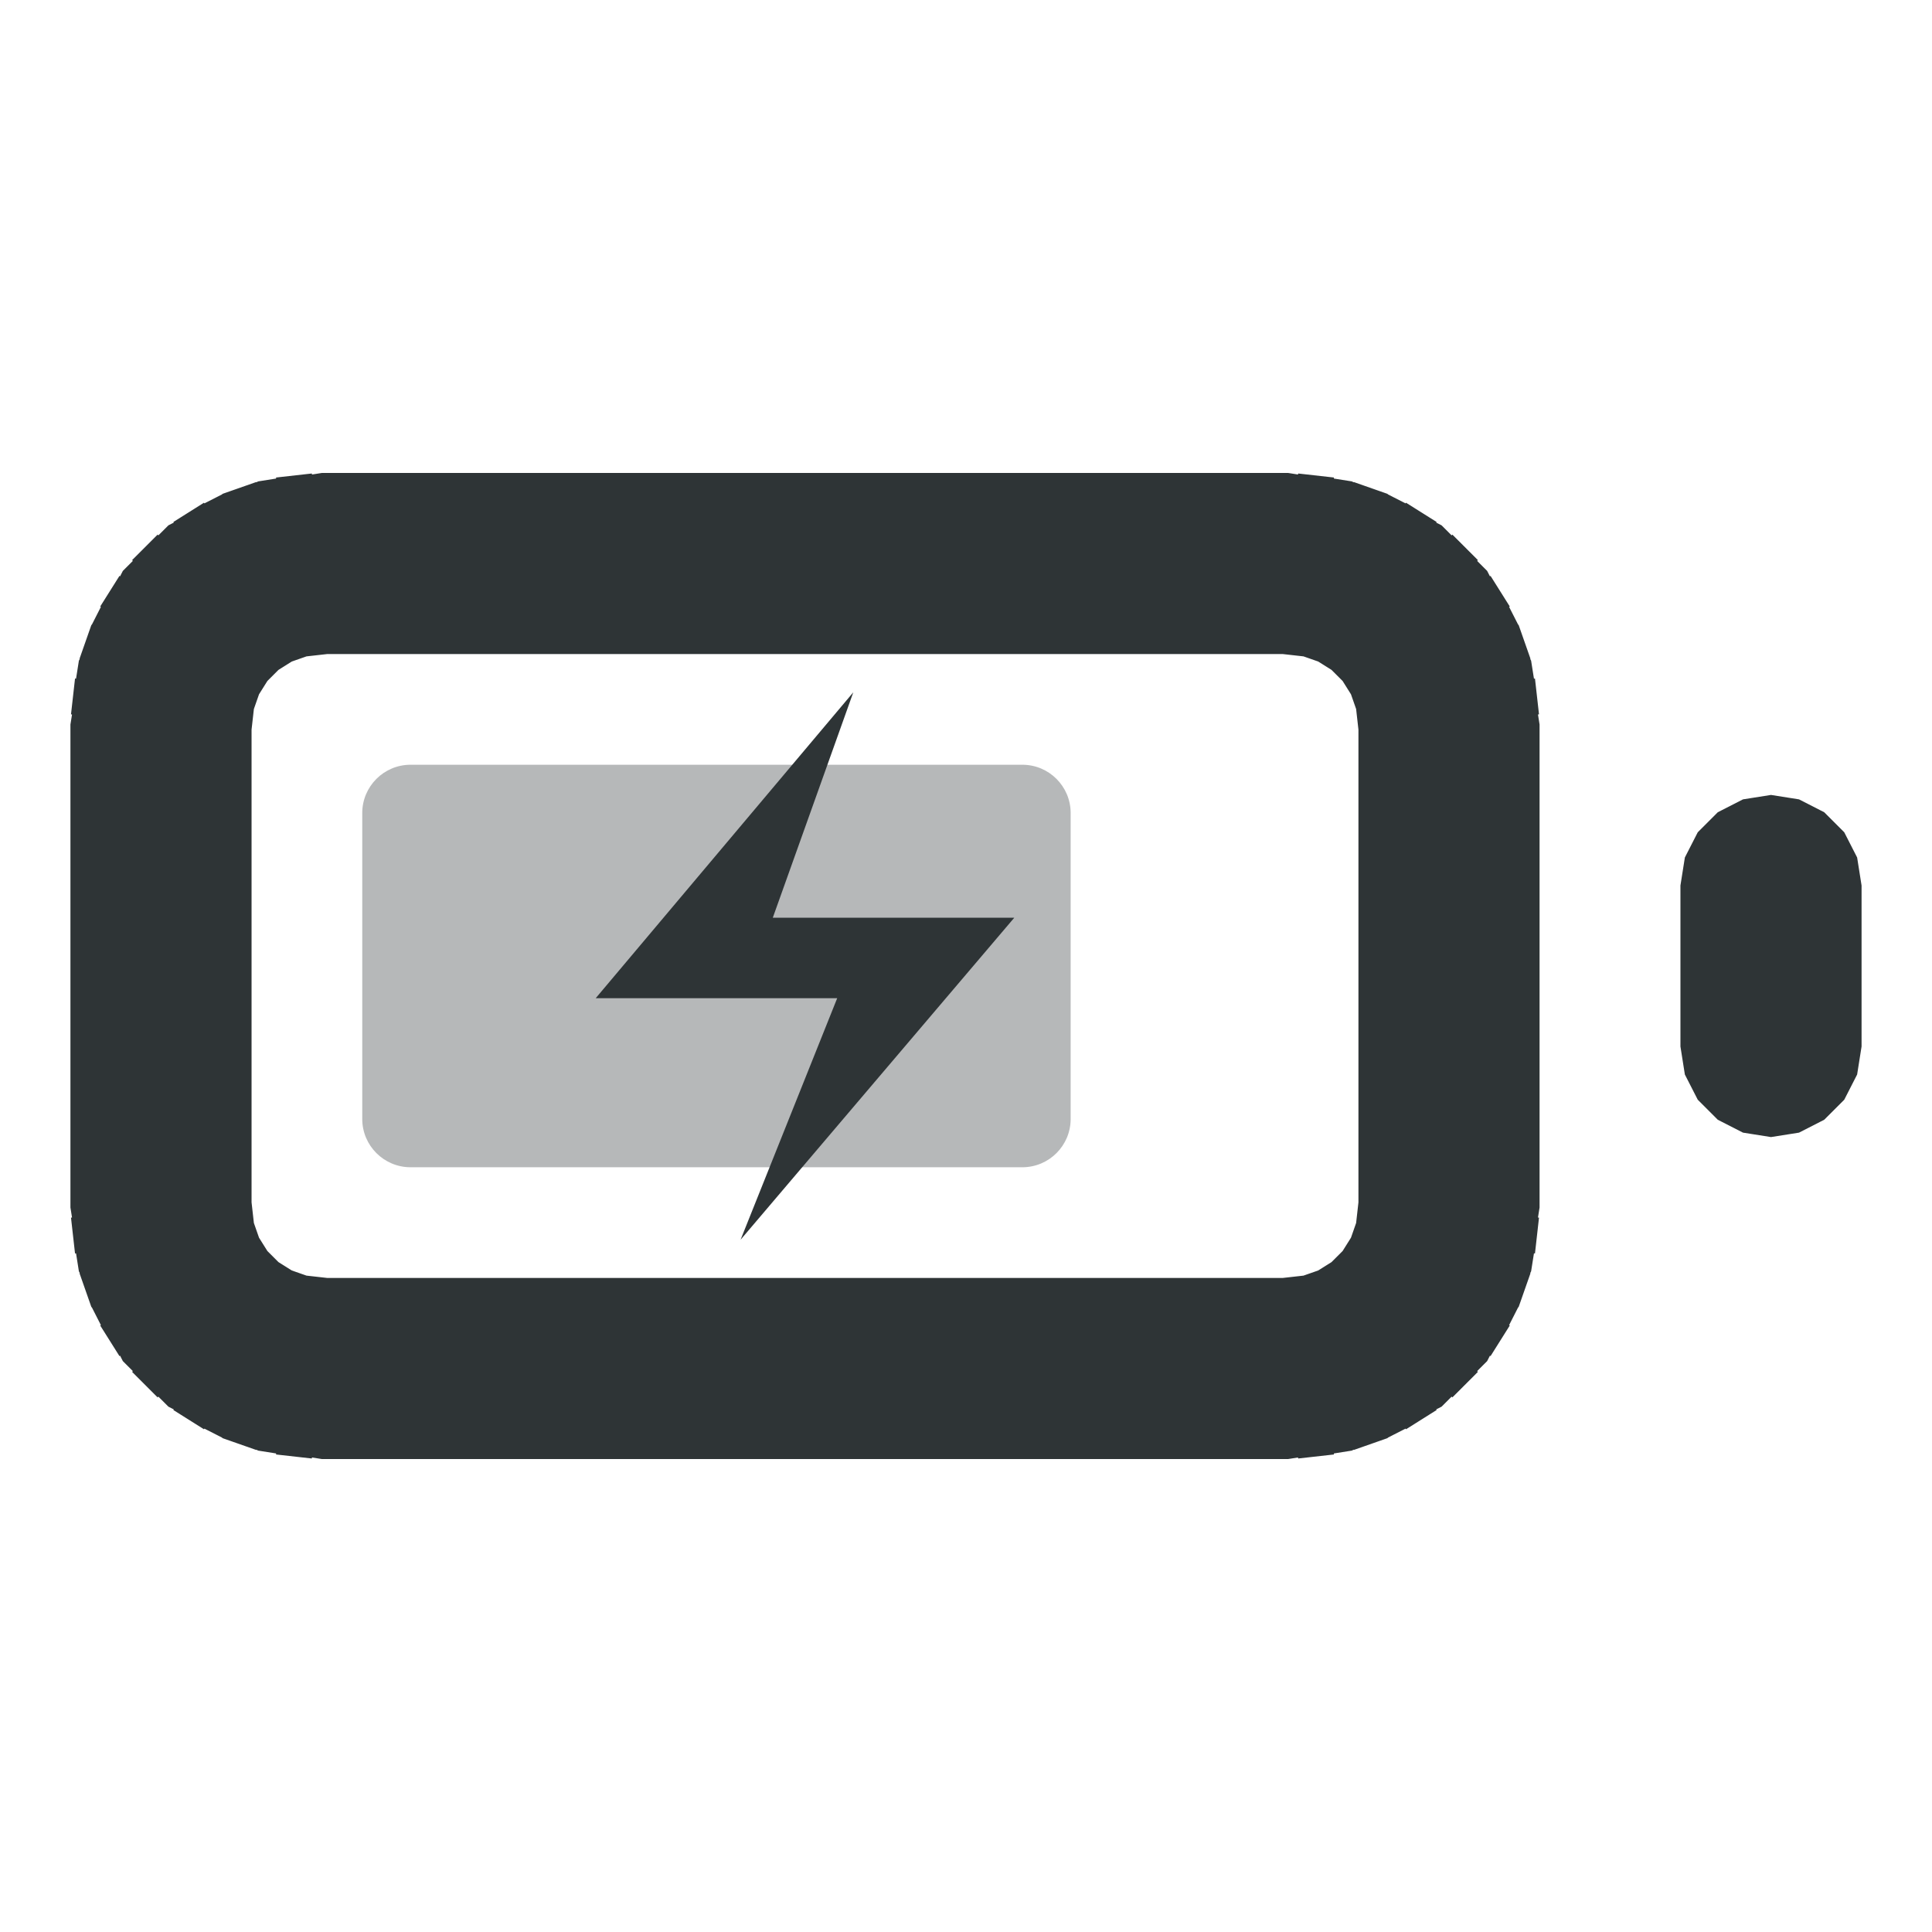
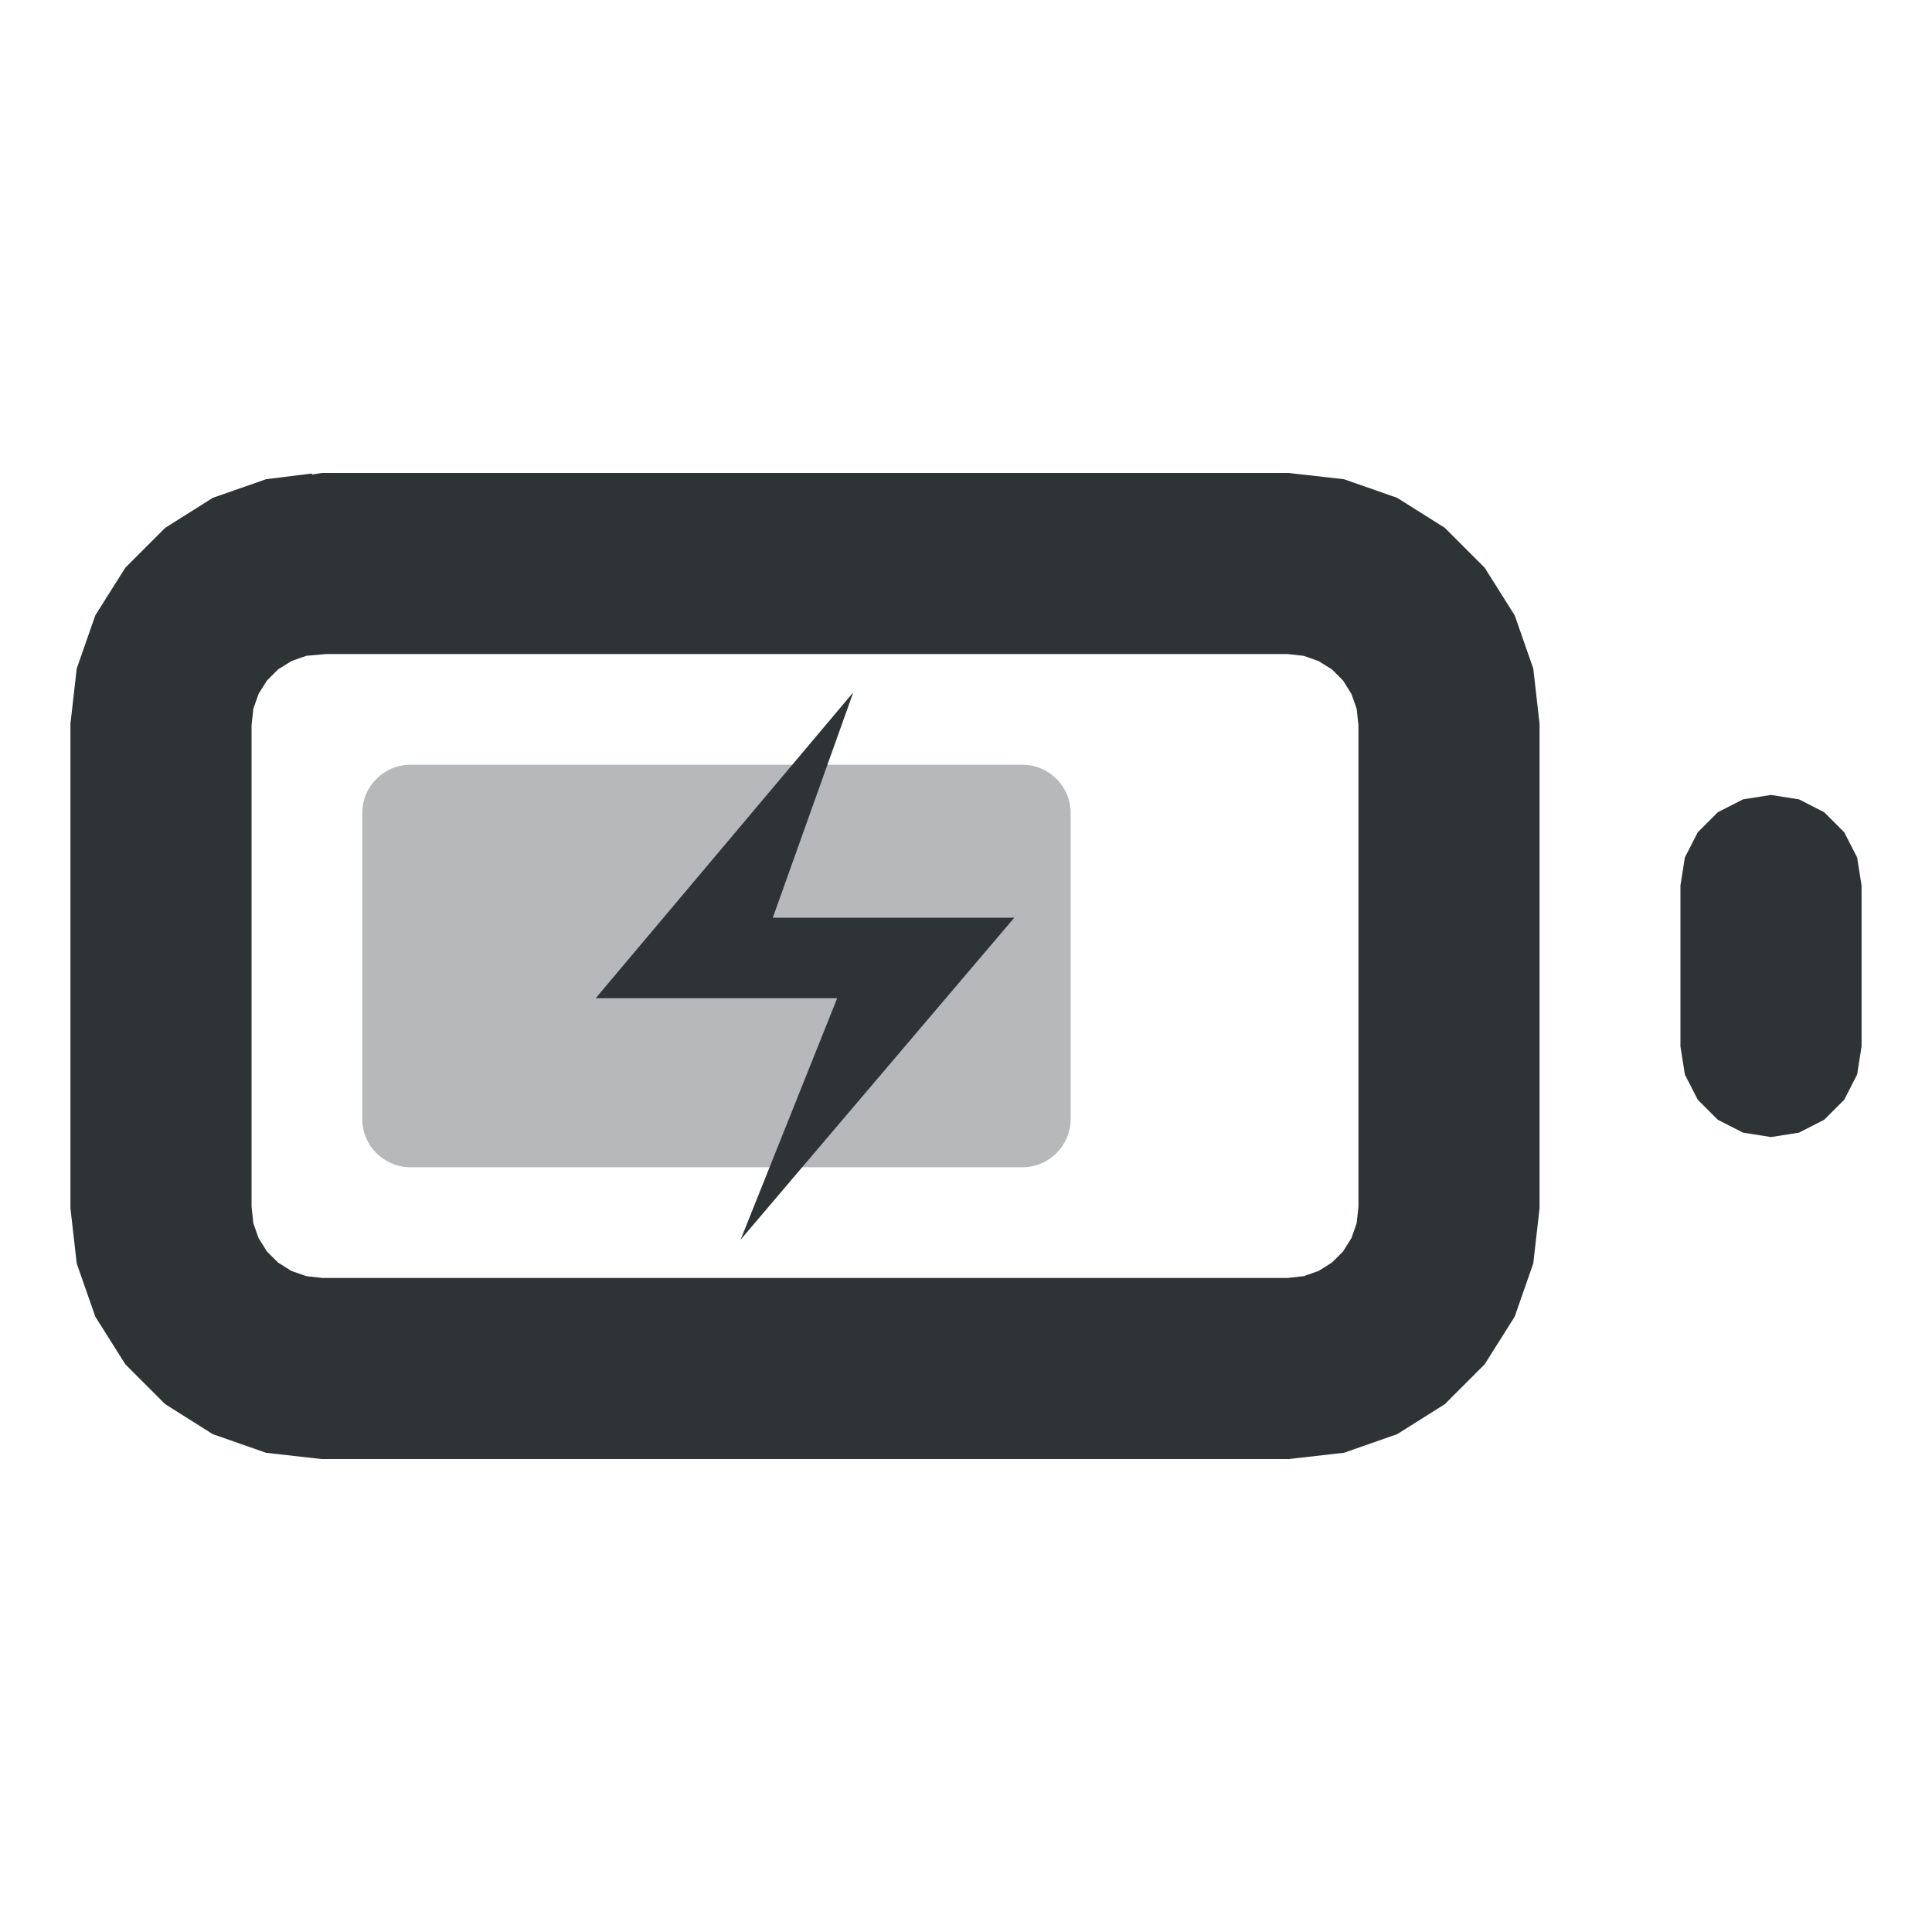
<svg xmlns="http://www.w3.org/2000/svg" width="16" height="16" viewBox="0 0 24 24">
-   <path d="M4 5.875L16 5.875L16 8.125L4 8.125ZM16.126 5.882L16.571 5.932L16.319 8.168L15.874 8.118ZM16.817 5.988L17.239 6.136L16.496 8.26L16.073 8.112ZM17.466 6.245L17.846 6.484L16.648 8.389L16.269 8.151ZM18.042 6.641L18.359 6.958L16.768 8.549L16.451 8.232ZM18.516 7.154L18.755 7.534L16.849 8.731L16.611 8.352ZM18.864 7.761L19.012 8.183L16.888 8.927L16.74 8.504ZM19.068 8.429L19.118 8.874L16.882 9.126L16.832 8.681ZM19.125 9L19.125 15L16.875 15L16.875 9ZM19.118 15.126L19.068 15.571L16.832 15.319L16.882 14.874ZM19.012 15.817L18.864 16.239L16.74 15.496L16.888 15.073ZM18.755 16.466L18.516 16.846L16.611 15.648L16.849 15.269ZM18.359 17.042L18.042 17.359L16.451 15.768L16.768 15.451ZM17.846 17.516L17.466 17.755L16.269 15.849L16.648 15.611ZM17.239 17.864L16.817 18.012L16.073 15.888L16.496 15.74ZM16.571 18.068L16.126 18.118L15.874 15.882L16.319 15.832ZM16 18.125L4 18.125L4 15.875L16 15.875ZM3.874 18.118L3.429 18.068L3.681 15.832L4.126 15.882ZM3.183 18.012L2.761 17.864L3.504 15.74L3.927 15.888ZM2.534 17.755L2.154 17.516L3.352 15.611L3.731 15.849ZM1.958 17.359L1.641 17.042L3.232 15.451L3.549 15.768ZM1.484 16.846L1.245 16.466L3.151 15.269L3.389 15.648ZM1.136 16.239L0.988 15.817L3.112 15.073L3.26 15.496ZM0.932 15.571L0.882 15.126L3.118 14.874L3.168 15.319ZM0.875 15L0.875 9L3.125 9L3.125 15ZM0.882 8.874L0.932 8.429L3.168 8.681L3.118 9.126ZM0.988 8.183L1.136 7.761L3.26 8.504L3.112 8.927ZM1.245 7.534L1.484 7.154L3.389 8.352L3.151 8.731ZM1.641 6.958L1.958 6.641L3.549 8.232L3.232 8.549ZM2.154 6.484L2.534 6.245L3.731 8.151L3.352 8.389ZM2.761 6.136L3.183 5.988L3.927 8.112L3.504 8.26ZM3.429 5.932L3.874 5.882L4.126 8.118L3.681 8.168ZM5.125 7L5.07 7.348L4.91 7.661L4.661 7.91L4.348 8.07L4 8.125L3.652 8.07L3.339 7.91L3.09 7.661L2.93 7.348L2.875 7L2.93 6.652L3.09 6.339L3.339 6.09L3.652 5.93L4 5.875L4.348 5.93L4.661 6.09L4.91 6.339L5.07 6.652ZM17.125 7L17.07 7.348L16.91 7.661L16.661 7.91L16.348 8.07L16 8.125L15.652 8.07L15.339 7.91L15.09 7.661L14.93 7.348L14.875 7L14.93 6.652L15.09 6.339L15.339 6.09L15.652 5.93L16 5.875L16.348 5.93L16.661 6.09L16.91 6.339L17.07 6.652ZM17.57 7.05L17.515 7.398L17.355 7.711L17.106 7.96L16.793 8.12L16.445 8.175L16.097 8.12L15.784 7.96L15.535 7.711L15.375 7.398L15.32 7.05L15.375 6.703L15.535 6.389L15.784 6.14L16.097 5.98L16.445 5.925L16.793 5.98L17.106 6.14L17.355 6.389L17.515 6.703ZM17.993 7.198L17.938 7.546L17.778 7.859L17.529 8.108L17.215 8.268L16.868 8.323L16.52 8.268L16.207 8.108L15.958 7.859L15.798 7.546L15.743 7.198L15.798 6.85L15.958 6.537L16.207 6.288L16.52 6.128L16.868 6.073L17.215 6.128L17.529 6.288L17.778 6.537L17.938 6.85ZM18.372 7.436L18.317 7.784L18.157 8.098L17.908 8.346L17.595 8.506L17.247 8.561L16.899 8.506L16.586 8.346L16.337 8.098L16.177 7.784L16.122 7.436L16.177 7.089L16.337 6.775L16.586 6.526L16.899 6.366L17.247 6.311L17.595 6.366L17.908 6.526L18.157 6.775L18.317 7.089ZM18.689 7.753L18.634 8.101L18.474 8.414L18.225 8.663L17.911 8.823L17.564 8.878L17.216 8.823L16.902 8.663L16.654 8.414L16.494 8.101L16.439 7.753L16.494 7.405L16.654 7.092L16.902 6.843L17.216 6.683L17.564 6.628L17.911 6.683L18.225 6.843L18.474 7.092L18.634 7.405ZM18.927 8.132L18.872 8.48L18.712 8.793L18.463 9.042L18.15 9.202L17.802 9.257L17.454 9.202L17.141 9.042L16.892 8.793L16.732 8.48L16.677 8.132L16.732 7.785L16.892 7.471L17.141 7.222L17.454 7.062L17.802 7.007L18.15 7.062L18.463 7.222L18.712 7.471L18.872 7.785ZM19.075 8.555L19.02 8.903L18.86 9.216L18.611 9.465L18.297 9.625L17.95 9.68L17.602 9.625L17.289 9.465L17.04 9.216L16.88 8.903L16.825 8.555L16.88 8.207L17.04 7.894L17.289 7.645L17.602 7.485L17.95 7.43L18.297 7.485L18.611 7.645L18.86 7.894L19.02 8.207ZM19.125 9L19.07 9.348L18.91 9.661L18.661 9.91L18.348 10.07L18 10.125L17.652 10.07L17.339 9.91L17.09 9.661L16.93 9.348L16.875 9L16.93 8.652L17.09 8.339L17.339 8.09L17.652 7.93L18 7.875L18.348 7.93L18.661 8.09L18.91 8.339L19.07 8.652ZM19.125 15L19.07 15.348L18.91 15.661L18.661 15.91L18.348 16.07L18 16.125L17.652 16.07L17.339 15.91L17.09 15.661L16.93 15.348L16.875 15L16.93 14.652L17.09 14.339L17.339 14.09L17.652 13.93L18 13.875L18.348 13.93L18.661 14.09L18.91 14.339L19.07 14.652ZM19.075 15.445L19.02 15.793L18.86 16.106L18.611 16.355L18.297 16.515L17.95 16.57L17.602 16.515L17.289 16.355L17.04 16.106L16.88 15.793L16.825 15.445L16.88 15.097L17.04 14.784L17.289 14.535L17.602 14.375L17.95 14.32L18.297 14.375L18.611 14.535L18.86 14.784L19.02 15.097ZM18.927 15.868L18.872 16.215L18.712 16.529L18.463 16.778L18.15 16.938L17.802 16.993L17.454 16.938L17.141 16.778L16.892 16.529L16.732 16.215L16.677 15.868L16.732 15.52L16.892 15.207L17.141 14.958L17.454 14.798L17.802 14.743L18.15 14.798L18.463 14.958L18.712 15.207L18.872 15.52ZM18.689 16.247L18.634 16.595L18.474 16.908L18.225 17.157L17.911 17.317L17.564 17.372L17.216 17.317L16.902 17.157L16.654 16.908L16.494 16.595L16.439 16.247L16.494 15.899L16.654 15.586L16.902 15.337L17.216 15.177L17.564 15.122L17.911 15.177L18.225 15.337L18.474 15.586L18.634 15.899ZM18.372 16.564L18.317 16.911L18.157 17.225L17.908 17.474L17.595 17.634L17.247 17.689L16.899 17.634L16.586 17.474L16.337 17.225L16.177 16.911L16.122 16.564L16.177 16.216L16.337 15.902L16.586 15.654L16.899 15.494L17.247 15.439L17.595 15.494L17.908 15.654L18.157 15.902L18.317 16.216ZM17.993 16.802L17.938 17.15L17.778 17.463L17.529 17.712L17.215 17.872L16.868 17.927L16.52 17.872L16.207 17.712L15.958 17.463L15.798 17.15L15.743 16.802L15.798 16.454L15.958 16.141L16.207 15.892L16.52 15.732L16.868 15.677L17.215 15.732L17.529 15.892L17.778 16.141L17.938 16.454ZM17.57 16.95L17.515 17.297L17.355 17.611L17.106 17.86L16.793 18.02L16.445 18.075L16.097 18.02L15.784 17.86L15.535 17.611L15.375 17.297L15.32 16.95L15.375 16.602L15.535 16.289L15.784 16.04L16.097 15.88L16.445 15.825L16.793 15.88L17.106 16.04L17.355 16.289L17.515 16.602ZM17.125 17L17.07 17.348L16.91 17.661L16.661 17.91L16.348 18.07L16 18.125L15.652 18.07L15.339 17.91L15.09 17.661L14.93 17.348L14.875 17L14.93 16.652L15.09 16.339L15.339 16.09L15.652 15.93L16 15.875L16.348 15.93L16.661 16.09L16.91 16.339L17.07 16.652ZM5.125 17L5.07 17.348L4.91 17.661L4.661 17.91L4.348 18.07L4 18.125L3.652 18.07L3.339 17.91L3.09 17.661L2.93 17.348L2.875 17L2.93 16.652L3.09 16.339L3.339 16.09L3.652 15.93L4 15.875L4.348 15.93L4.661 16.09L4.91 16.339L5.07 16.652ZM4.68 16.95L4.625 17.297L4.465 17.611L4.216 17.86L3.903 18.02L3.555 18.075L3.207 18.02L2.894 17.86L2.645 17.611L2.485 17.297L2.43 16.95L2.485 16.602L2.645 16.289L2.894 16.04L3.207 15.88L3.555 15.825L3.903 15.88L4.216 16.04L4.465 16.289L4.625 16.602ZM4.257 16.802L4.202 17.15L4.042 17.463L3.793 17.712L3.48 17.872L3.132 17.927L2.785 17.872L2.471 17.712L2.222 17.463L2.062 17.15L2.007 16.802L2.062 16.454L2.222 16.141L2.471 15.892L2.785 15.732L3.132 15.677L3.48 15.732L3.793 15.892L4.042 16.141L4.202 16.454ZM3.878 16.564L3.823 16.911L3.663 17.225L3.414 17.474L3.101 17.634L2.753 17.689L2.405 17.634L2.092 17.474L1.843 17.225L1.683 16.911L1.628 16.564L1.683 16.216L1.843 15.902L2.092 15.654L2.405 15.494L2.753 15.439L3.101 15.494L3.414 15.654L3.663 15.902L3.823 16.216ZM3.561 16.247L3.506 16.595L3.346 16.908L3.098 17.157L2.784 17.317L2.436 17.372L2.089 17.317L1.775 17.157L1.526 16.908L1.366 16.595L1.311 16.247L1.366 15.899L1.526 15.586L1.775 15.337L2.089 15.177L2.436 15.122L2.784 15.177L3.098 15.337L3.346 15.586L3.506 15.899ZM3.323 15.868L3.268 16.215L3.108 16.529L2.859 16.778L2.546 16.938L2.198 16.993L1.85 16.938L1.537 16.778L1.288 16.529L1.128 16.215L1.073 15.868L1.128 15.52L1.288 15.207L1.537 14.958L1.85 14.798L2.198 14.743L2.546 14.798L2.859 14.958L3.108 15.207L3.268 15.52ZM3.175 15.445L3.12 15.793L2.96 16.106L2.711 16.355L2.398 16.515L2.05 16.57L1.703 16.515L1.389 16.355L1.14 16.106L0.98 15.793L0.925 15.445L0.98 15.097L1.14 14.784L1.389 14.535L1.703 14.375L2.05 14.32L2.398 14.375L2.711 14.535L2.96 14.784L3.12 15.097ZM3.125 15L3.07 15.348L2.91 15.661L2.661 15.91L2.348 16.07L2 16.125L1.652 16.07L1.339 15.91L1.09 15.661L0.93 15.348L0.875 15L0.93 14.652L1.09 14.339L1.339 14.09L1.652 13.93L2 13.875L2.348 13.93L2.661 14.09L2.91 14.339L3.07 14.652ZM3.125 9L3.07 9.348L2.91 9.661L2.661 9.91L2.348 10.07L2 10.125L1.652 10.07L1.339 9.91L1.09 9.661L0.93 9.348L0.875 9L0.93 8.652L1.09 8.339L1.339 8.09L1.652 7.93L2 7.875L2.348 7.93L2.661 8.09L2.91 8.339L3.07 8.652ZM3.175 8.555L3.12 8.903L2.96 9.216L2.711 9.465L2.398 9.625L2.05 9.68L1.703 9.625L1.389 9.465L1.14 9.216L0.98 8.903L0.925 8.555L0.98 8.207L1.14 7.894L1.389 7.645L1.703 7.485L2.05 7.43L2.398 7.485L2.711 7.645L2.96 7.894L3.12 8.207ZM3.323 8.132L3.268 8.48L3.108 8.793L2.859 9.042L2.546 9.202L2.198 9.257L1.85 9.202L1.537 9.042L1.288 8.793L1.128 8.48L1.073 8.132L1.128 7.785L1.288 7.471L1.537 7.222L1.85 7.062L2.198 7.007L2.546 7.062L2.859 7.222L3.108 7.471L3.268 7.785ZM3.561 7.753L3.506 8.101L3.346 8.414L3.098 8.663L2.784 8.823L2.436 8.878L2.089 8.823L1.775 8.663L1.526 8.414L1.366 8.101L1.311 7.753L1.366 7.405L1.526 7.092L1.775 6.843L2.089 6.683L2.436 6.628L2.784 6.683L3.098 6.843L3.346 7.092L3.506 7.405ZM3.878 7.436L3.823 7.784L3.663 8.098L3.414 8.346L3.101 8.506L2.753 8.561L2.405 8.506L2.092 8.346L1.843 8.098L1.683 7.784L1.628 7.436L1.683 7.089L1.843 6.775L2.092 6.526L2.405 6.366L2.753 6.311L3.101 6.366L3.414 6.526L3.663 6.775L3.823 7.089ZM4.257 7.198L4.202 7.546L4.042 7.859L3.793 8.108L3.48 8.268L3.132 8.323L2.785 8.268L2.471 8.108L2.222 7.859L2.062 7.546L2.007 7.198L2.062 6.85L2.222 6.537L2.471 6.288L2.785 6.128L3.132 6.073L3.48 6.128L3.793 6.288L4.042 6.537L4.202 6.85ZM4.68 7.05L4.625 7.398L4.465 7.711L4.216 7.96L3.903 8.12L3.555 8.175L3.207 8.12L2.894 7.96L2.645 7.711L2.485 7.398L2.43 7.05L2.485 6.703L2.645 6.389L2.894 6.14L3.207 5.98L3.555 5.925L3.903 5.98L4.216 6.14L4.465 6.389L4.625 6.703ZM5.125 7L5.07 7.348L4.91 7.661L4.661 7.91L4.348 8.07L4 8.125L3.652 8.07L3.339 7.91L3.09 7.661L2.93 7.348L2.875 7L2.93 6.652L3.09 6.339L3.339 6.09L3.652 5.93L4 5.875L4.348 5.93L4.661 6.09L4.91 6.339L5.07 6.652ZM23.125 11L23.125 13L20.875 13L20.875 11ZM23.125 11L23.07 11.348L22.91 11.661L22.661 11.91L22.348 12.07L22 12.125L21.652 12.07L21.339 11.91L21.09 11.661L20.93 11.348L20.875 11L20.93 10.652L21.09 10.339L21.339 10.09L21.652 9.93L22 9.875L22.348 9.93L22.661 10.09L22.91 10.339L23.07 10.652ZM23.125 13L23.07 13.348L22.91 13.661L22.661 13.91L22.348 14.07L22 14.125L21.652 14.07L21.339 13.91L21.09 13.661L20.93 13.348L20.875 13L20.93 12.652L21.09 12.339L21.339 12.09L21.652 11.93L22 11.875L22.348 11.93L22.661 12.09L22.91 12.339L23.07 12.652Z" fill="#2e3436" />
+   <path d="M4 5.875L16.005 5.875L16.695 5.953L17.356 6.184L17.948 6.557L18.443 7.052L18.816 7.644L19.047 8.305L19.125 8.991L19.125 15.009L19.047 15.695L18.816 16.356L18.443 16.948L17.948 17.443L17.356 17.816L16.695 18.047L16.005 18.125L3.995 18.125L3.305 18.047L2.644 17.816L2.052 17.443L1.557 16.948L1.184 16.356L0.953 15.695L0.875 15.009L0.875 8.991L0.953 8.305L1.184 7.644L1.557 7.052L2.052 6.557L2.644 6.184L3.305 5.953L3.874 5.882L4.126 8.118L3.805 8.147L3.62 8.212L3.454 8.316L3.316 8.454L3.212 8.62L3.147 8.805L3.125 9.009L3.125 14.991L3.147 15.195L3.212 15.38L3.316 15.546L3.454 15.684L3.62 15.788L3.805 15.853L4.005 15.875L15.995 15.875L16.195 15.853L16.38 15.788L16.546 15.684L16.684 15.546L16.788 15.38L16.853 15.195L16.875 14.991L16.875 9.009L16.853 8.805L16.788 8.62L16.684 8.454L16.546 8.316L16.38 8.212L16.195 8.147L15.995 8.125L4 8.125ZM5.125 7L5.07 7.348L4.91 7.661L4.661 7.91L4.348 8.07L4 8.125L3.652 8.07L3.339 7.91L3.09 7.661L2.93 7.348L2.875 7L2.93 6.652L3.09 6.339L3.339 6.09L3.652 5.93L4 5.875L4.348 5.93L4.661 6.09L4.91 6.339L5.07 6.652ZM5.125 7L5.07 7.348L4.91 7.661L4.661 7.91L4.348 8.07L4 8.125L3.652 8.07L3.339 7.91L3.09 7.661L2.93 7.348L2.875 7L2.93 6.652L3.09 6.339L3.339 6.09L3.652 5.93L4 5.875L4.348 5.93L4.661 6.09L4.91 6.339L5.07 6.652ZM23.125 11L23.125 13L20.875 13L20.875 11ZM23.125 11L23.07 11.348L22.91 11.661L22.661 11.91L22.348 12.07L22 12.125L21.652 12.07L21.339 11.91L21.09 11.661L20.93 11.348L20.875 11L20.93 10.652L21.09 10.339L21.339 10.09L21.652 9.93L22 9.875L22.348 9.93L22.661 10.09L22.91 10.339L23.07 10.652ZM23.125 13L23.07 13.348L22.91 13.661L22.661 13.91L22.348 14.07L22 14.125L21.652 14.07L21.339 13.91L21.09 13.661L20.93 13.348L20.875 13L20.93 12.652L21.09 12.339L21.339 12.09L21.652 11.93L22 11.875L22.348 11.93L22.661 12.09L22.91 12.339L23.07 12.652Z" fill="#2e3436" />
  <path d="M5.1 9.5h7.6a0.6 0.6 0 0 1 0.6 0.6v3.8a0.6 0.6 0 0 1 -0.6 0.6h-7.6a0.6 0.6 0 0 1 -0.6 -0.6v-3.8a0.6 0.6 0 0 1 0.6 -0.6z" fill="#2e3436" opacity="0.35" />
  <path d="M10.6 8.6 7.4 12.4h3l-1.2 3 3.4-4h-3z" fill="#2e3436" />
</svg>
